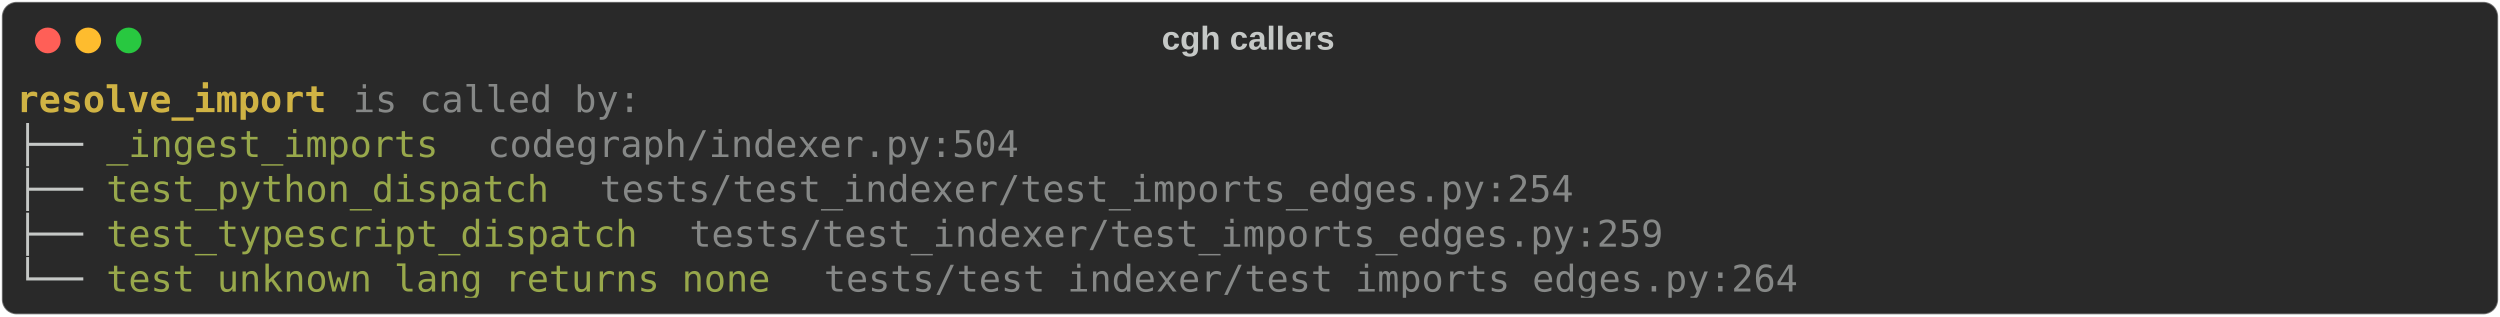
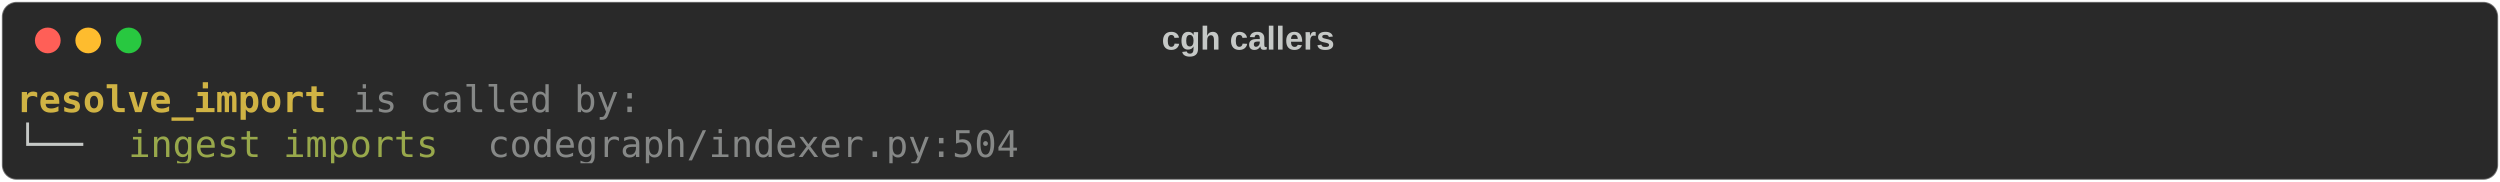
- <svg xmlns="http://www.w3.org/2000/svg" class="rich-terminal" viewBox="0 0 1360 172.0">
+ <svg xmlns="http://www.w3.org/2000/svg" class="rich-terminal" viewBox="0 0 1360 98.8">
  <style>

    @font-face {
        font-family: "Fira Code";
        src: local("FiraCode-Regular"),
                url("https://cdnjs.cloudflare.com/ajax/libs/firacode/6.2.0/woff2/FiraCode-Regular.woff2") format("woff2"),
                url("https://cdnjs.cloudflare.com/ajax/libs/firacode/6.2.0/woff/FiraCode-Regular.woff") format("woff");
        font-style: normal;
        font-weight: 400;
    }
    @font-face {
        font-family: "Fira Code";
        src: local("FiraCode-Bold"),
                url("https://cdnjs.cloudflare.com/ajax/libs/firacode/6.2.0/woff2/FiraCode-Bold.woff2") format("woff2"),
                url("https://cdnjs.cloudflare.com/ajax/libs/firacode/6.2.0/woff/FiraCode-Bold.woff") format("woff");
        font-style: bold;
        font-weight: 700;
    }

-     .terminal-4271533979-matrix {
+     .terminal-4102652098-matrix {
        font-family: Fira Code, monospace;
        font-size: 20px;
        line-height: 24.4px;
        font-variant-east-asian: full-width;
    }

-     .terminal-4271533979-title {
+     .terminal-4102652098-title {
        font-size: 18px;
        font-weight: bold;
        font-family: arial;
    }

-     .terminal-4271533979-r1 { fill: #d0b344;font-weight: bold }
- .terminal-4271533979-r2 { fill: #c5c8c6 }
- .terminal-4271533979-r3 { fill: #868887 }
- .terminal-4271533979-r4 { fill: #98a84b }
+     .terminal-4102652098-r1 { fill: #d0b344;font-weight: bold }
+ .terminal-4102652098-r2 { fill: #c5c8c6 }
+ .terminal-4102652098-r3 { fill: #868887 }
+ .terminal-4102652098-r4 { fill: #98a84b }
    </style>
  <defs>
-     <clipPath id="terminal-4271533979-clip-terminal">
-       <rect x="0" y="0" width="1341.0" height="121.0" />
+     <clipPath id="terminal-4102652098-clip-terminal">
+       <rect x="0" y="0" width="1341.0" height="47.8" />
    </clipPath>
-     <clipPath id="terminal-4271533979-line-0">
+     <clipPath id="terminal-4102652098-line-0">
      <rect x="0" y="1.5" width="1342" height="24.65" />
    </clipPath>
-     <clipPath id="terminal-4271533979-line-1">
-       <rect x="0" y="25.9" width="1342" height="24.65" />
-     </clipPath>
-     <clipPath id="terminal-4271533979-line-2">
-       <rect x="0" y="50.3" width="1342" height="24.65" />
-     </clipPath>
-     <clipPath id="terminal-4271533979-line-3">
-       <rect x="0" y="74.7" width="1342" height="24.65" />
-     </clipPath>
  </defs>
-   <rect fill="#292929" stroke="rgba(255,255,255,0.35)" stroke-width="1" x="1" y="1" width="1358" height="170" rx="8" />
-   <text class="terminal-4271533979-title" fill="#c5c8c6" text-anchor="middle" x="679" y="27">cgh callers</text>
+   <rect fill="#292929" stroke="rgba(255,255,255,0.35)" stroke-width="1" x="1" y="1" width="1358" height="96.8" rx="8" />
+   <text class="terminal-4102652098-title" fill="#c5c8c6" text-anchor="middle" x="679" y="27">cgh callers</text>
  <g transform="translate(26,22)">
    <circle cx="0" cy="0" r="7" fill="#ff5f57" />
    <circle cx="22" cy="0" r="7" fill="#febc2e" />
    <circle cx="44" cy="0" r="7" fill="#28c840" />
  </g>
-   <g transform="translate(9, 41)" clip-path="url(#terminal-4271533979-clip-terminal)">
-     <g class="terminal-4271533979-matrix">
-       <text class="terminal-4271533979-r1" x="0" y="20" textLength="170.8" clip-path="url(#terminal-4271533979-line-0)">resolve_import</text>
-       <text class="terminal-4271533979-r3" x="183" y="20" textLength="158.6" clip-path="url(#terminal-4271533979-line-0)">is called by:</text>
-       <text class="terminal-4271533979-r2" x="1342" y="20" textLength="12.2" clip-path="url(#terminal-4271533979-line-0)">
+   <g transform="translate(9, 41)" clip-path="url(#terminal-4102652098-clip-terminal)">
+     <g class="terminal-4102652098-matrix">
+       <text class="terminal-4102652098-r1" x="0" y="20" textLength="170.8" clip-path="url(#terminal-4102652098-line-0)">resolve_import</text>
+       <text class="terminal-4102652098-r3" x="183" y="20" textLength="158.6" clip-path="url(#terminal-4102652098-line-0)">is called by:</text>
+       <text class="terminal-4102652098-r2" x="1342" y="20" textLength="12.2" clip-path="url(#terminal-4102652098-line-0)">
</text>
-       <text class="terminal-4271533979-r2" x="0" y="44.4" textLength="48.8" clip-path="url(#terminal-4271533979-line-1)">├── </text>
-       <text class="terminal-4271533979-r4" x="48.8" y="44.4" textLength="183" clip-path="url(#terminal-4271533979-line-1)">_ingest_imports</text>
-       <text class="terminal-4271533979-r3" x="256.2" y="44.4" textLength="292.8" clip-path="url(#terminal-4271533979-line-1)">codegraph/indexer.py:504</text>
-       <text class="terminal-4271533979-r2" x="1342" y="44.4" textLength="12.2" clip-path="url(#terminal-4271533979-line-1)">
- </text>
-       <text class="terminal-4271533979-r2" x="0" y="68.8" textLength="48.8" clip-path="url(#terminal-4271533979-line-2)">├── </text>
-       <text class="terminal-4271533979-r4" x="48.8" y="68.8" textLength="244" clip-path="url(#terminal-4271533979-line-2)">test_python_dispatch</text>
-       <text class="terminal-4271533979-r3" x="317.2" y="68.8" textLength="536.8" clip-path="url(#terminal-4271533979-line-2)">tests/test_indexer/test_imports_edges.py:254</text>
-       <text class="terminal-4271533979-r2" x="1342" y="68.8" textLength="12.2" clip-path="url(#terminal-4271533979-line-2)">
- </text>
-       <text class="terminal-4271533979-r2" x="0" y="93.2" textLength="48.8" clip-path="url(#terminal-4271533979-line-3)">├── </text>
-       <text class="terminal-4271533979-r4" x="48.8" y="93.2" textLength="292.8" clip-path="url(#terminal-4271533979-line-3)">test_typescript_dispatch</text>
-       <text class="terminal-4271533979-r3" x="366" y="93.2" textLength="536.8" clip-path="url(#terminal-4271533979-line-3)">tests/test_indexer/test_imports_edges.py:259</text>
-       <text class="terminal-4271533979-r2" x="1342" y="93.2" textLength="12.2" clip-path="url(#terminal-4271533979-line-3)">
- </text>
-       <text class="terminal-4271533979-r2" x="0" y="117.6" textLength="48.8" clip-path="url(#terminal-4271533979-line-4)">└── </text>
-       <text class="terminal-4271533979-r4" x="48.8" y="117.6" textLength="366" clip-path="url(#terminal-4271533979-line-4)">test_unknown_lang_returns_none</text>
-       <text class="terminal-4271533979-r3" x="439.2" y="117.6" textLength="536.8" clip-path="url(#terminal-4271533979-line-4)">tests/test_indexer/test_imports_edges.py:264</text>
-       <text class="terminal-4271533979-r2" x="1342" y="117.6" textLength="12.2" clip-path="url(#terminal-4271533979-line-4)">
+       <text class="terminal-4102652098-r2" x="0" y="44.4" textLength="48.8" clip-path="url(#terminal-4102652098-line-1)">└── </text>
+       <text class="terminal-4102652098-r4" x="48.8" y="44.4" textLength="183" clip-path="url(#terminal-4102652098-line-1)">_ingest_imports</text>
+       <text class="terminal-4102652098-r3" x="256.2" y="44.4" textLength="292.8" clip-path="url(#terminal-4102652098-line-1)">codegraph/indexer.py:504</text>
+       <text class="terminal-4102652098-r2" x="1342" y="44.4" textLength="12.2" clip-path="url(#terminal-4102652098-line-1)">
</text>
    </g>
  </g>
</svg>
